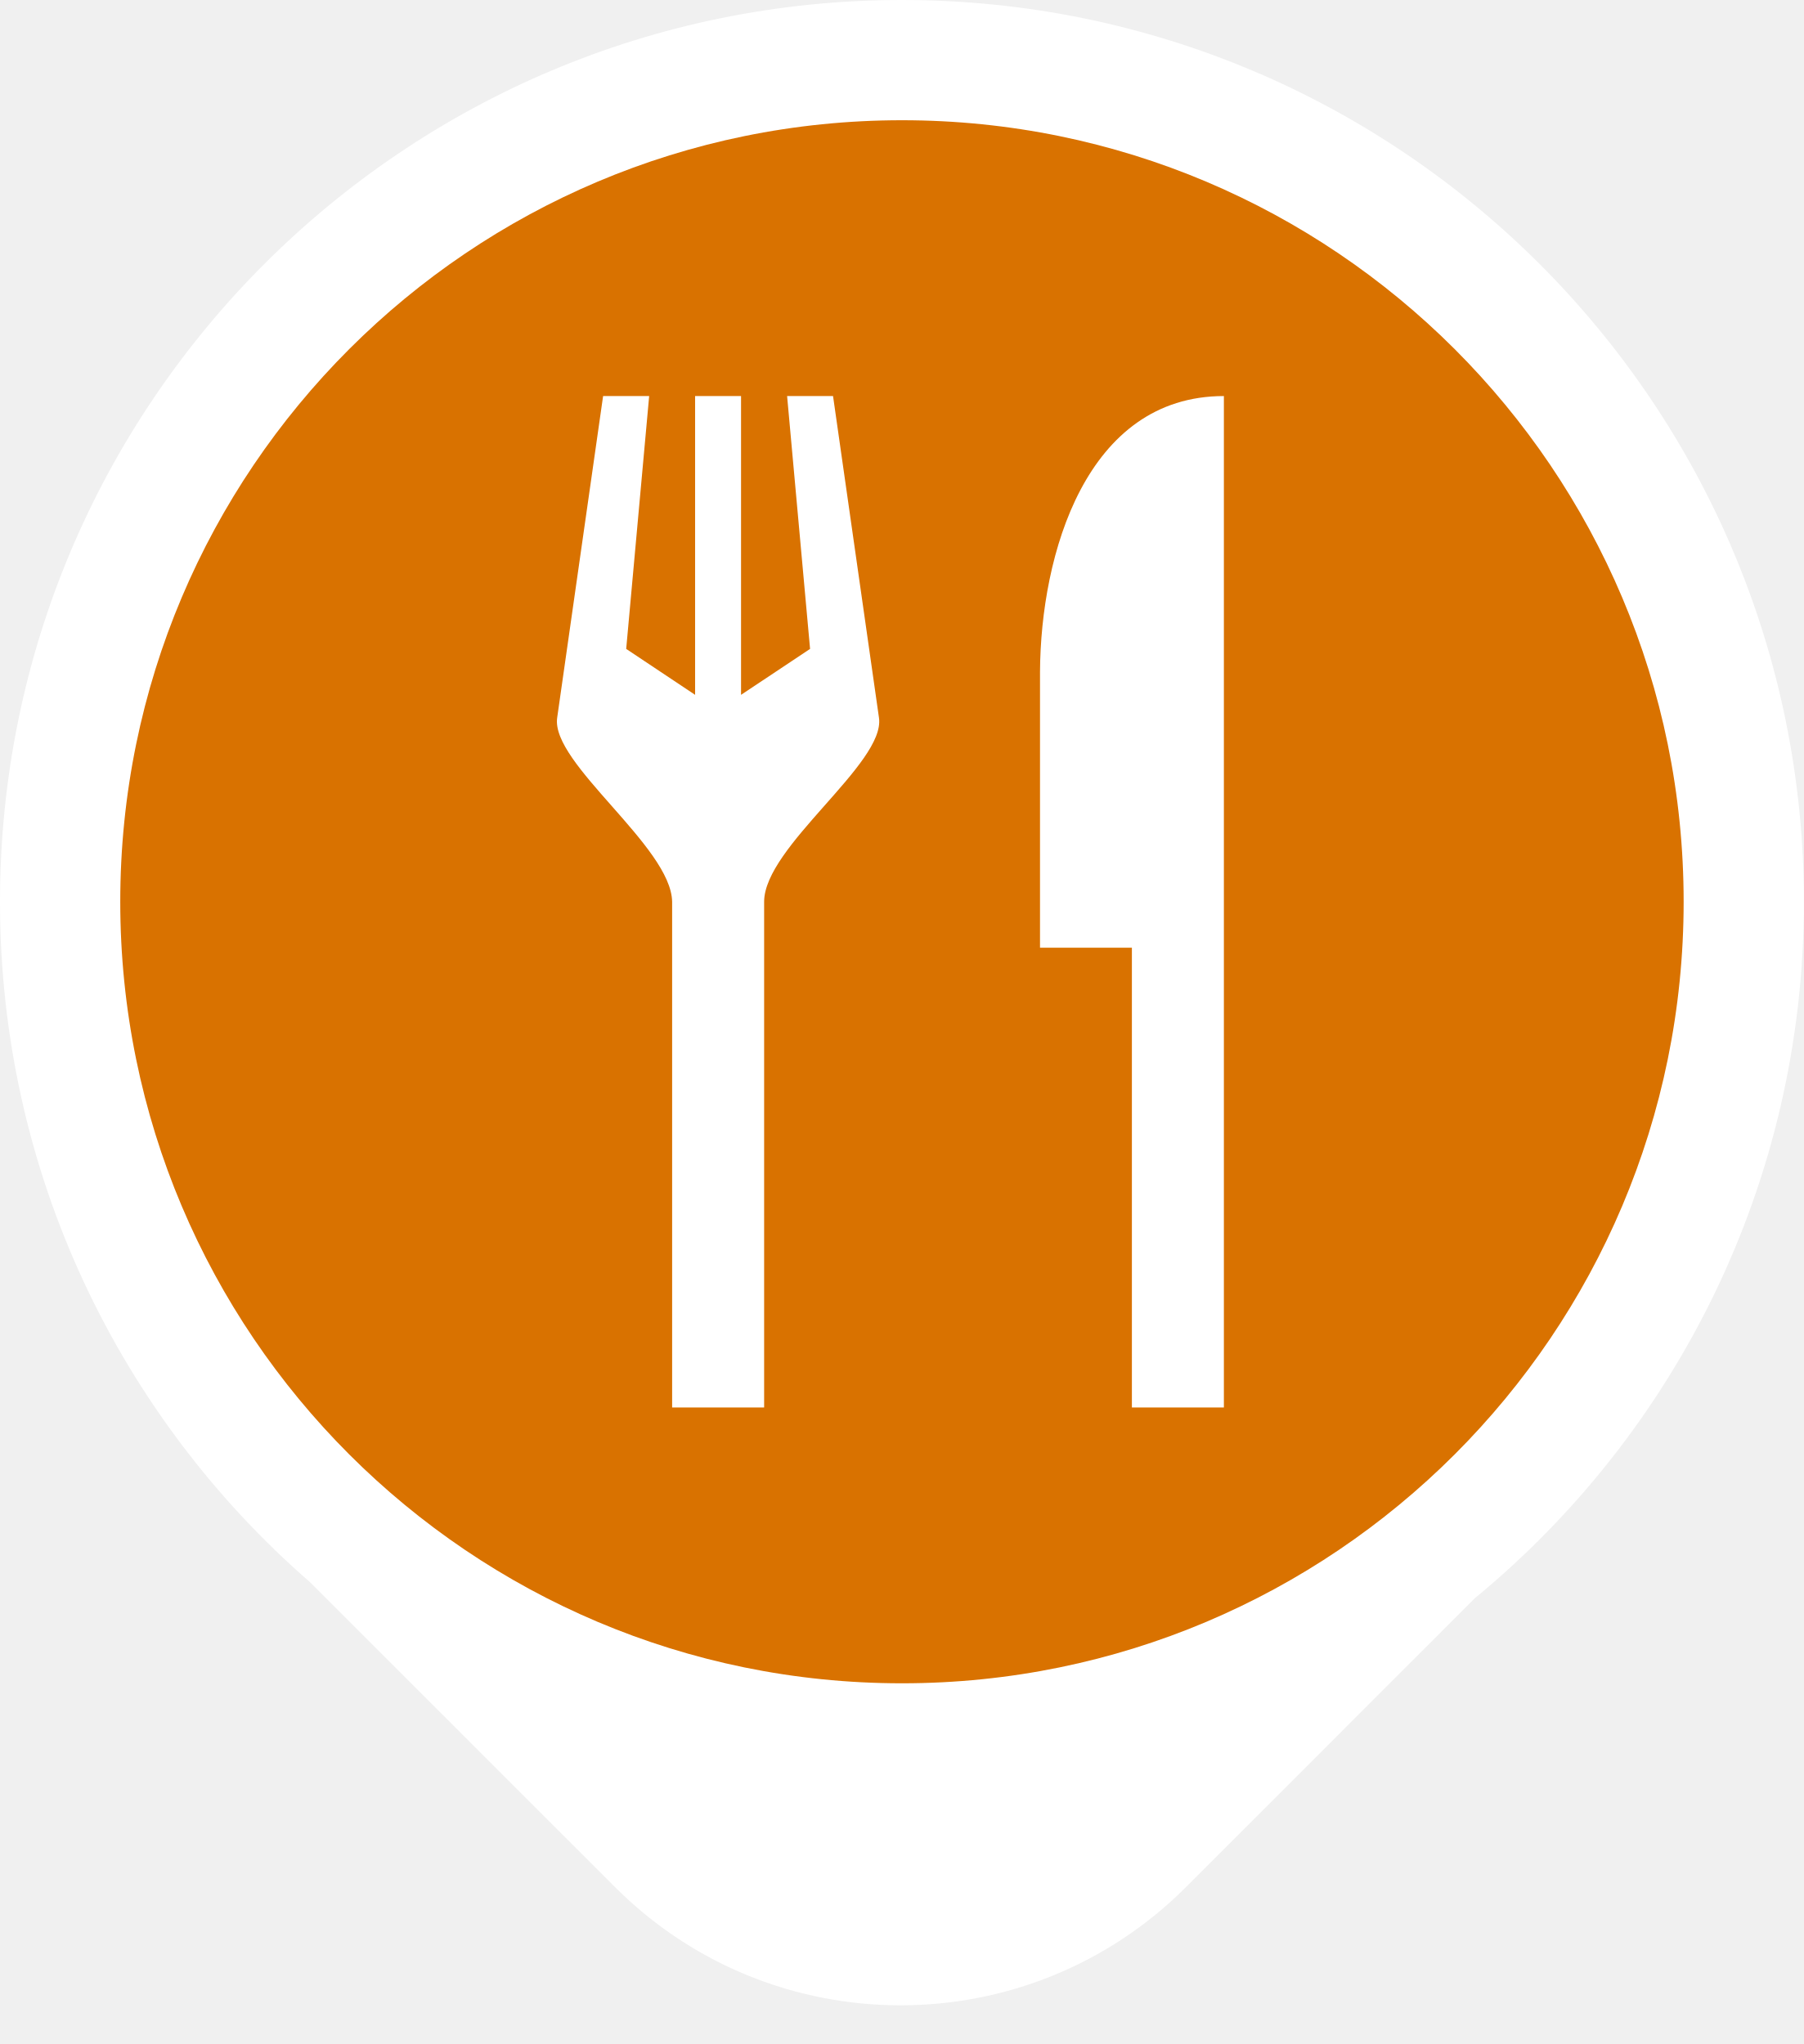
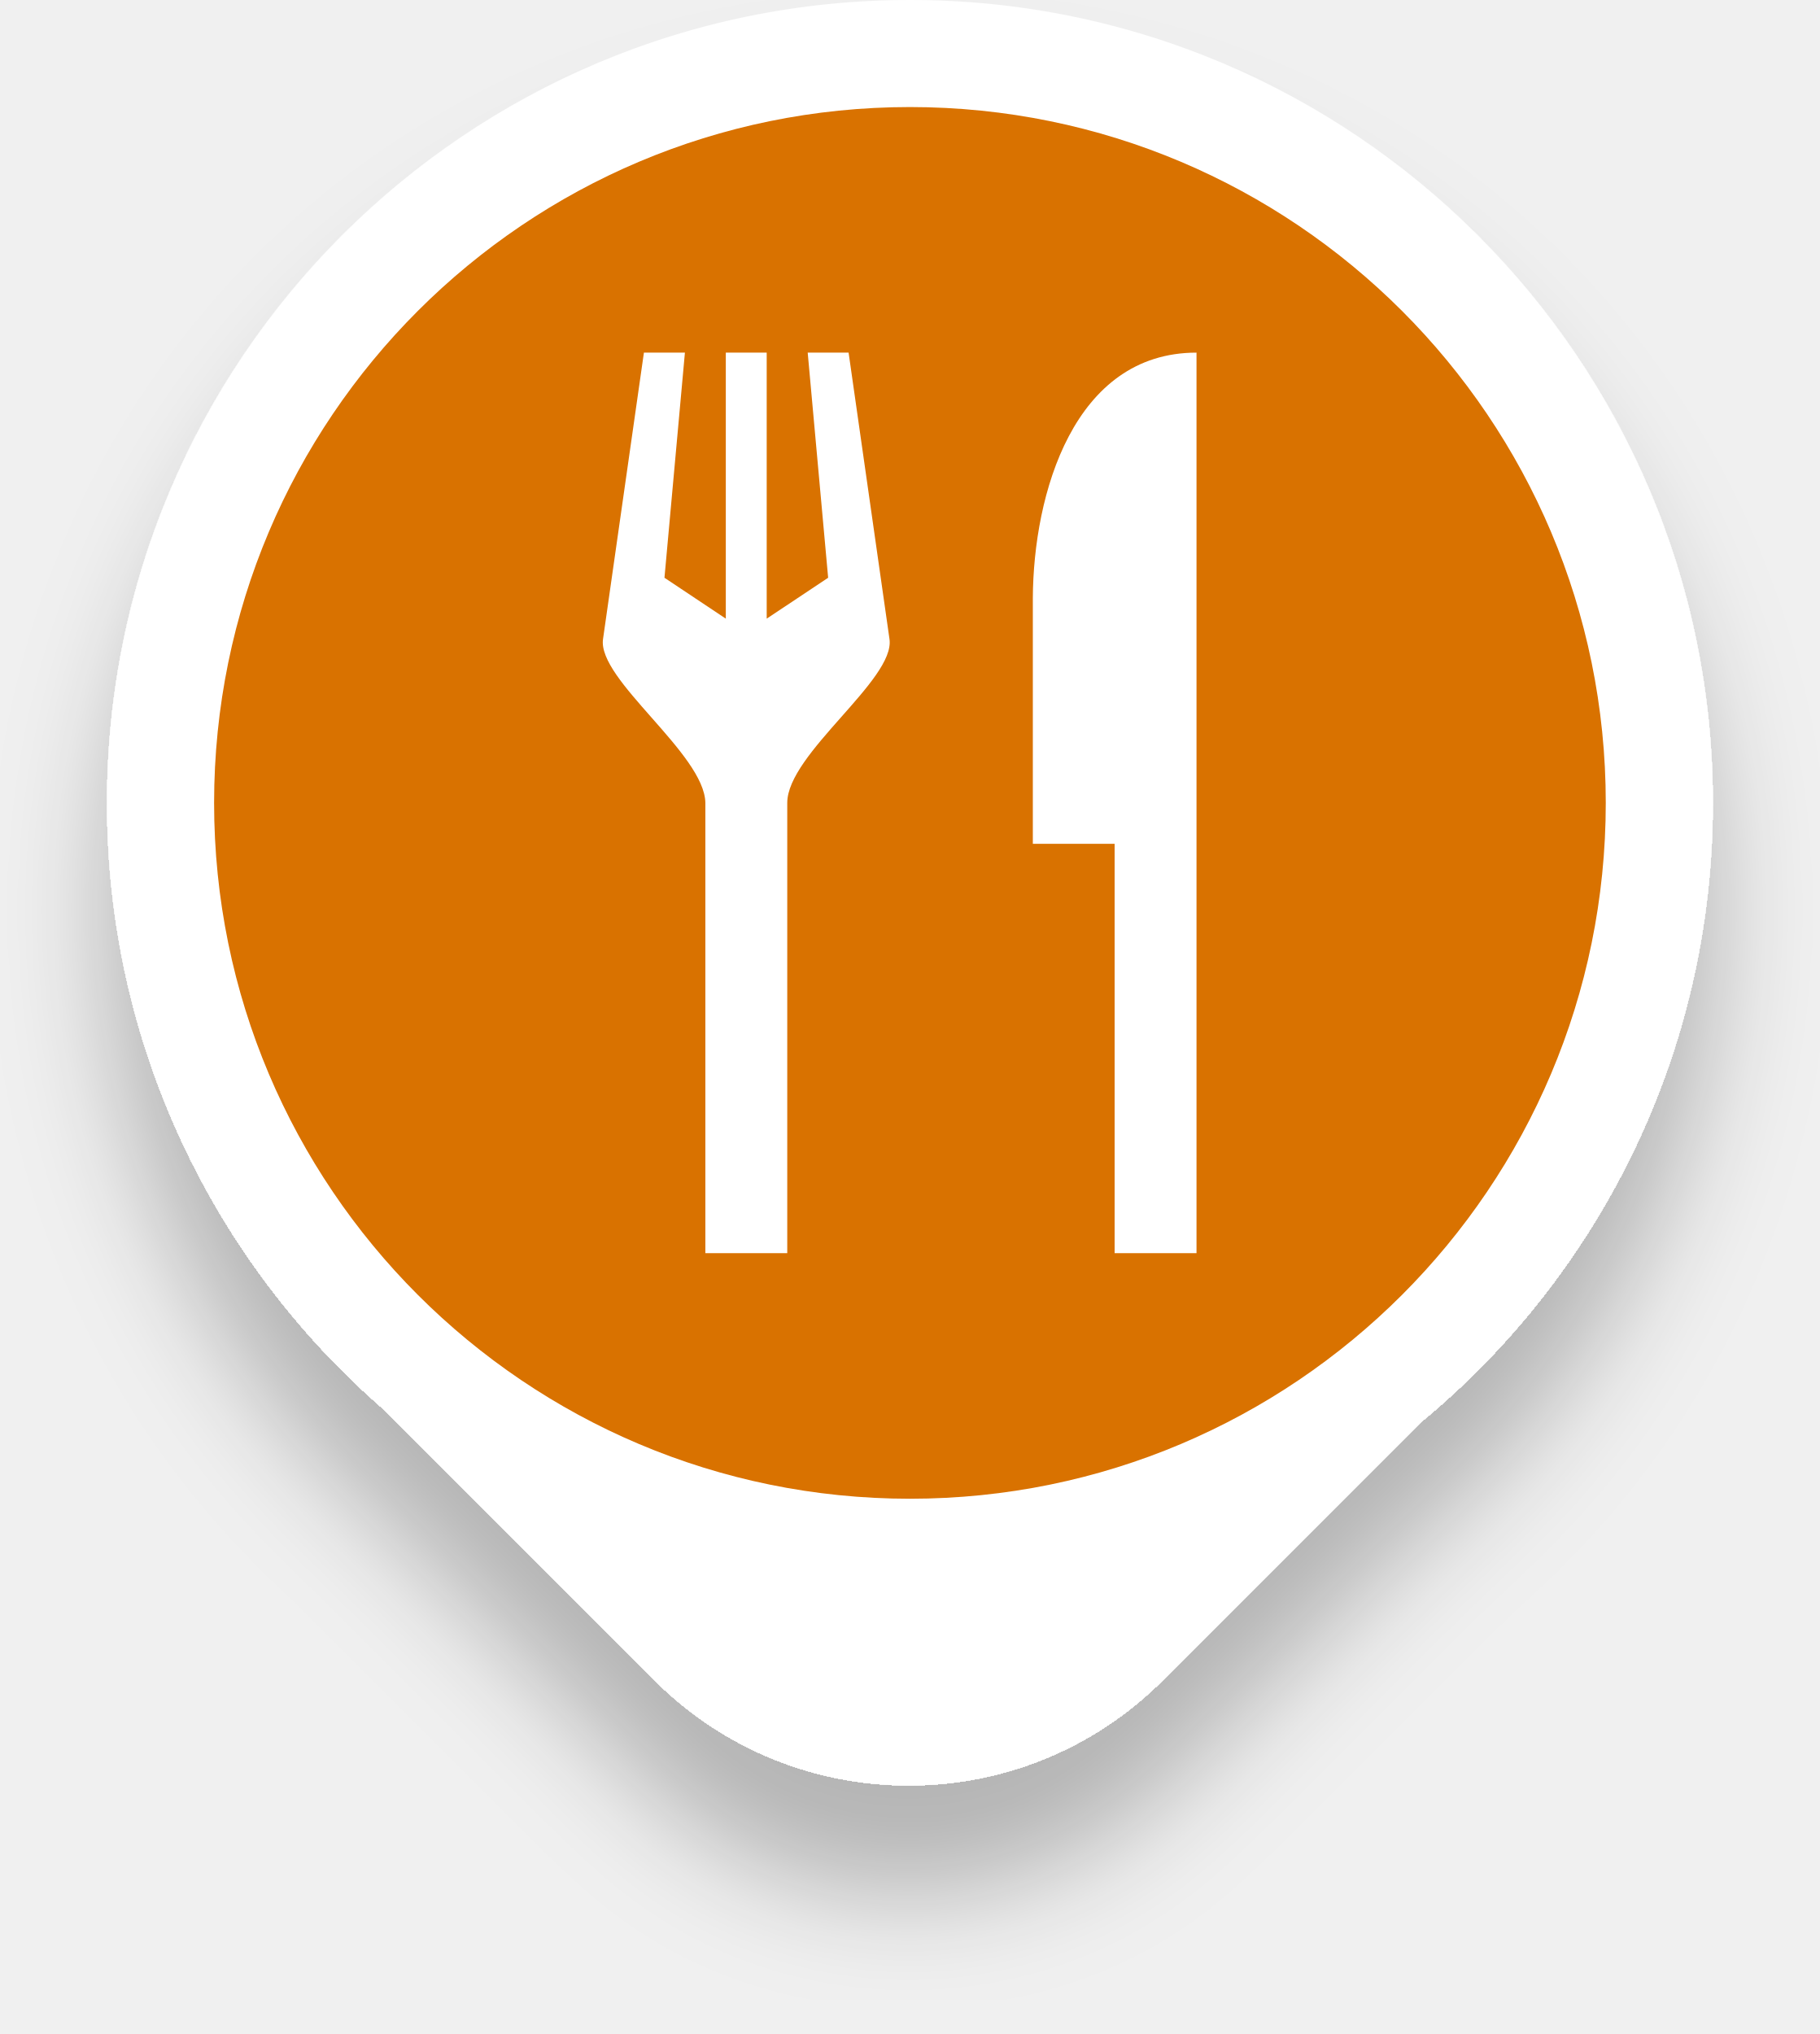
- <svg xmlns="http://www.w3.org/2000/svg" width="15" height="17" viewBox="0 0 15 17" fill="none">
-   <path d="M7.5 0C11.642 0 15 3.358 15 7.5C15 9.833 13.934 11.918 12.263 13.293L9.862 15.695C8.551 17.006 6.425 17.006 5.114 15.695L2.58 13.161C0.999 11.786 0 9.76 0 7.5C0 3.358 3.358 0 7.5 0Z" fill="white" />
-   <path d="M14 7.5C14 3.91 11.09 1 7.5 1C3.91 1 1 3.91 1 7.5C1 11.09 3.91 14 7.5 14C11.09 14 14 11.09 14 7.5Z" fill="#D97200" />
-   <path d="M5.015 3.294L4.633 5.97C4.579 6.349 5.582 7.041 5.589 7.5V11.706H6.354V7.5C6.354 7.041 7.364 6.349 7.309 5.97L6.927 3.294H6.545L6.736 5.397L6.162 5.779V3.294H5.78V5.779L5.207 5.397L5.398 3.294H5.015ZM10.177 3.294C9.03 3.294 8.653 4.612 8.648 5.588V7.882H9.412V11.706H10.177V3.294Z" fill="white" />
+ <svg xmlns="http://www.w3.org/2000/svg" width="17" height="19" viewBox="0 0 17 19" fill="none">
+   <g filter="url(#filter0_d_28_1262)">
+     <path d="M8.5 0C12.642 0 16 3.358 16 7.5C16 9.833 14.934 11.918 13.263 13.293L10.862 15.695C9.551 17.006 7.425 17.006 6.114 15.695L3.58 13.161C1.999 11.786 1 9.76 1 7.5C1 3.358 4.358 0 8.5 0Z" fill="white" />
+   </g>
+   <path d="M15 7.5C15 3.91 12.09 1 8.5 1C4.91 1 2 3.91 2 7.5C2 11.09 4.91 14 8.5 14C12.09 14 15 11.09 15 7.5Z" fill="#D97200" />
+   <path d="M6.015 3.294L5.633 5.97C5.579 6.349 6.582 7.041 6.589 7.5V11.706H7.354V7.5C7.354 7.041 8.364 6.349 8.309 5.97L7.927 3.294H7.545L7.736 5.397L7.162 5.779V3.294H6.78V5.779L6.207 5.397L6.398 3.294H6.015ZM11.177 3.294C10.03 3.294 9.653 4.612 9.648 5.588V7.882H10.412V11.706H11.177V3.294Z" fill="white" />
+   <defs>
+     <filter id="filter0_d_28_1262" x="0" y="0" width="17" height="18.678" filterUnits="userSpaceOnUse" color-interpolation-filters="sRGB">
+       <feFlood flood-opacity="0" result="BackgroundImageFix" />
+       <feColorMatrix in="SourceAlpha" type="matrix" values="0 0 0 0 0 0 0 0 0 0 0 0 0 0 0 0 0 0 127 0" result="hardAlpha" />
+       <feOffset dy="1" />
+       <feGaussianBlur stdDeviation="0.5" />
+       <feComposite in2="hardAlpha" operator="out" />
+       <feColorMatrix type="matrix" values="0 0 0 0 0 0 0 0 0 0 0 0 0 0 0 0 0 0 0.25 0" />
+       <feBlend mode="normal" in2="BackgroundImageFix" result="effect1_dropShadow_28_1262" />
+       <feBlend mode="normal" in="SourceGraphic" in2="effect1_dropShadow_28_1262" result="shape" />
+     </filter>
+   </defs>
</svg>
